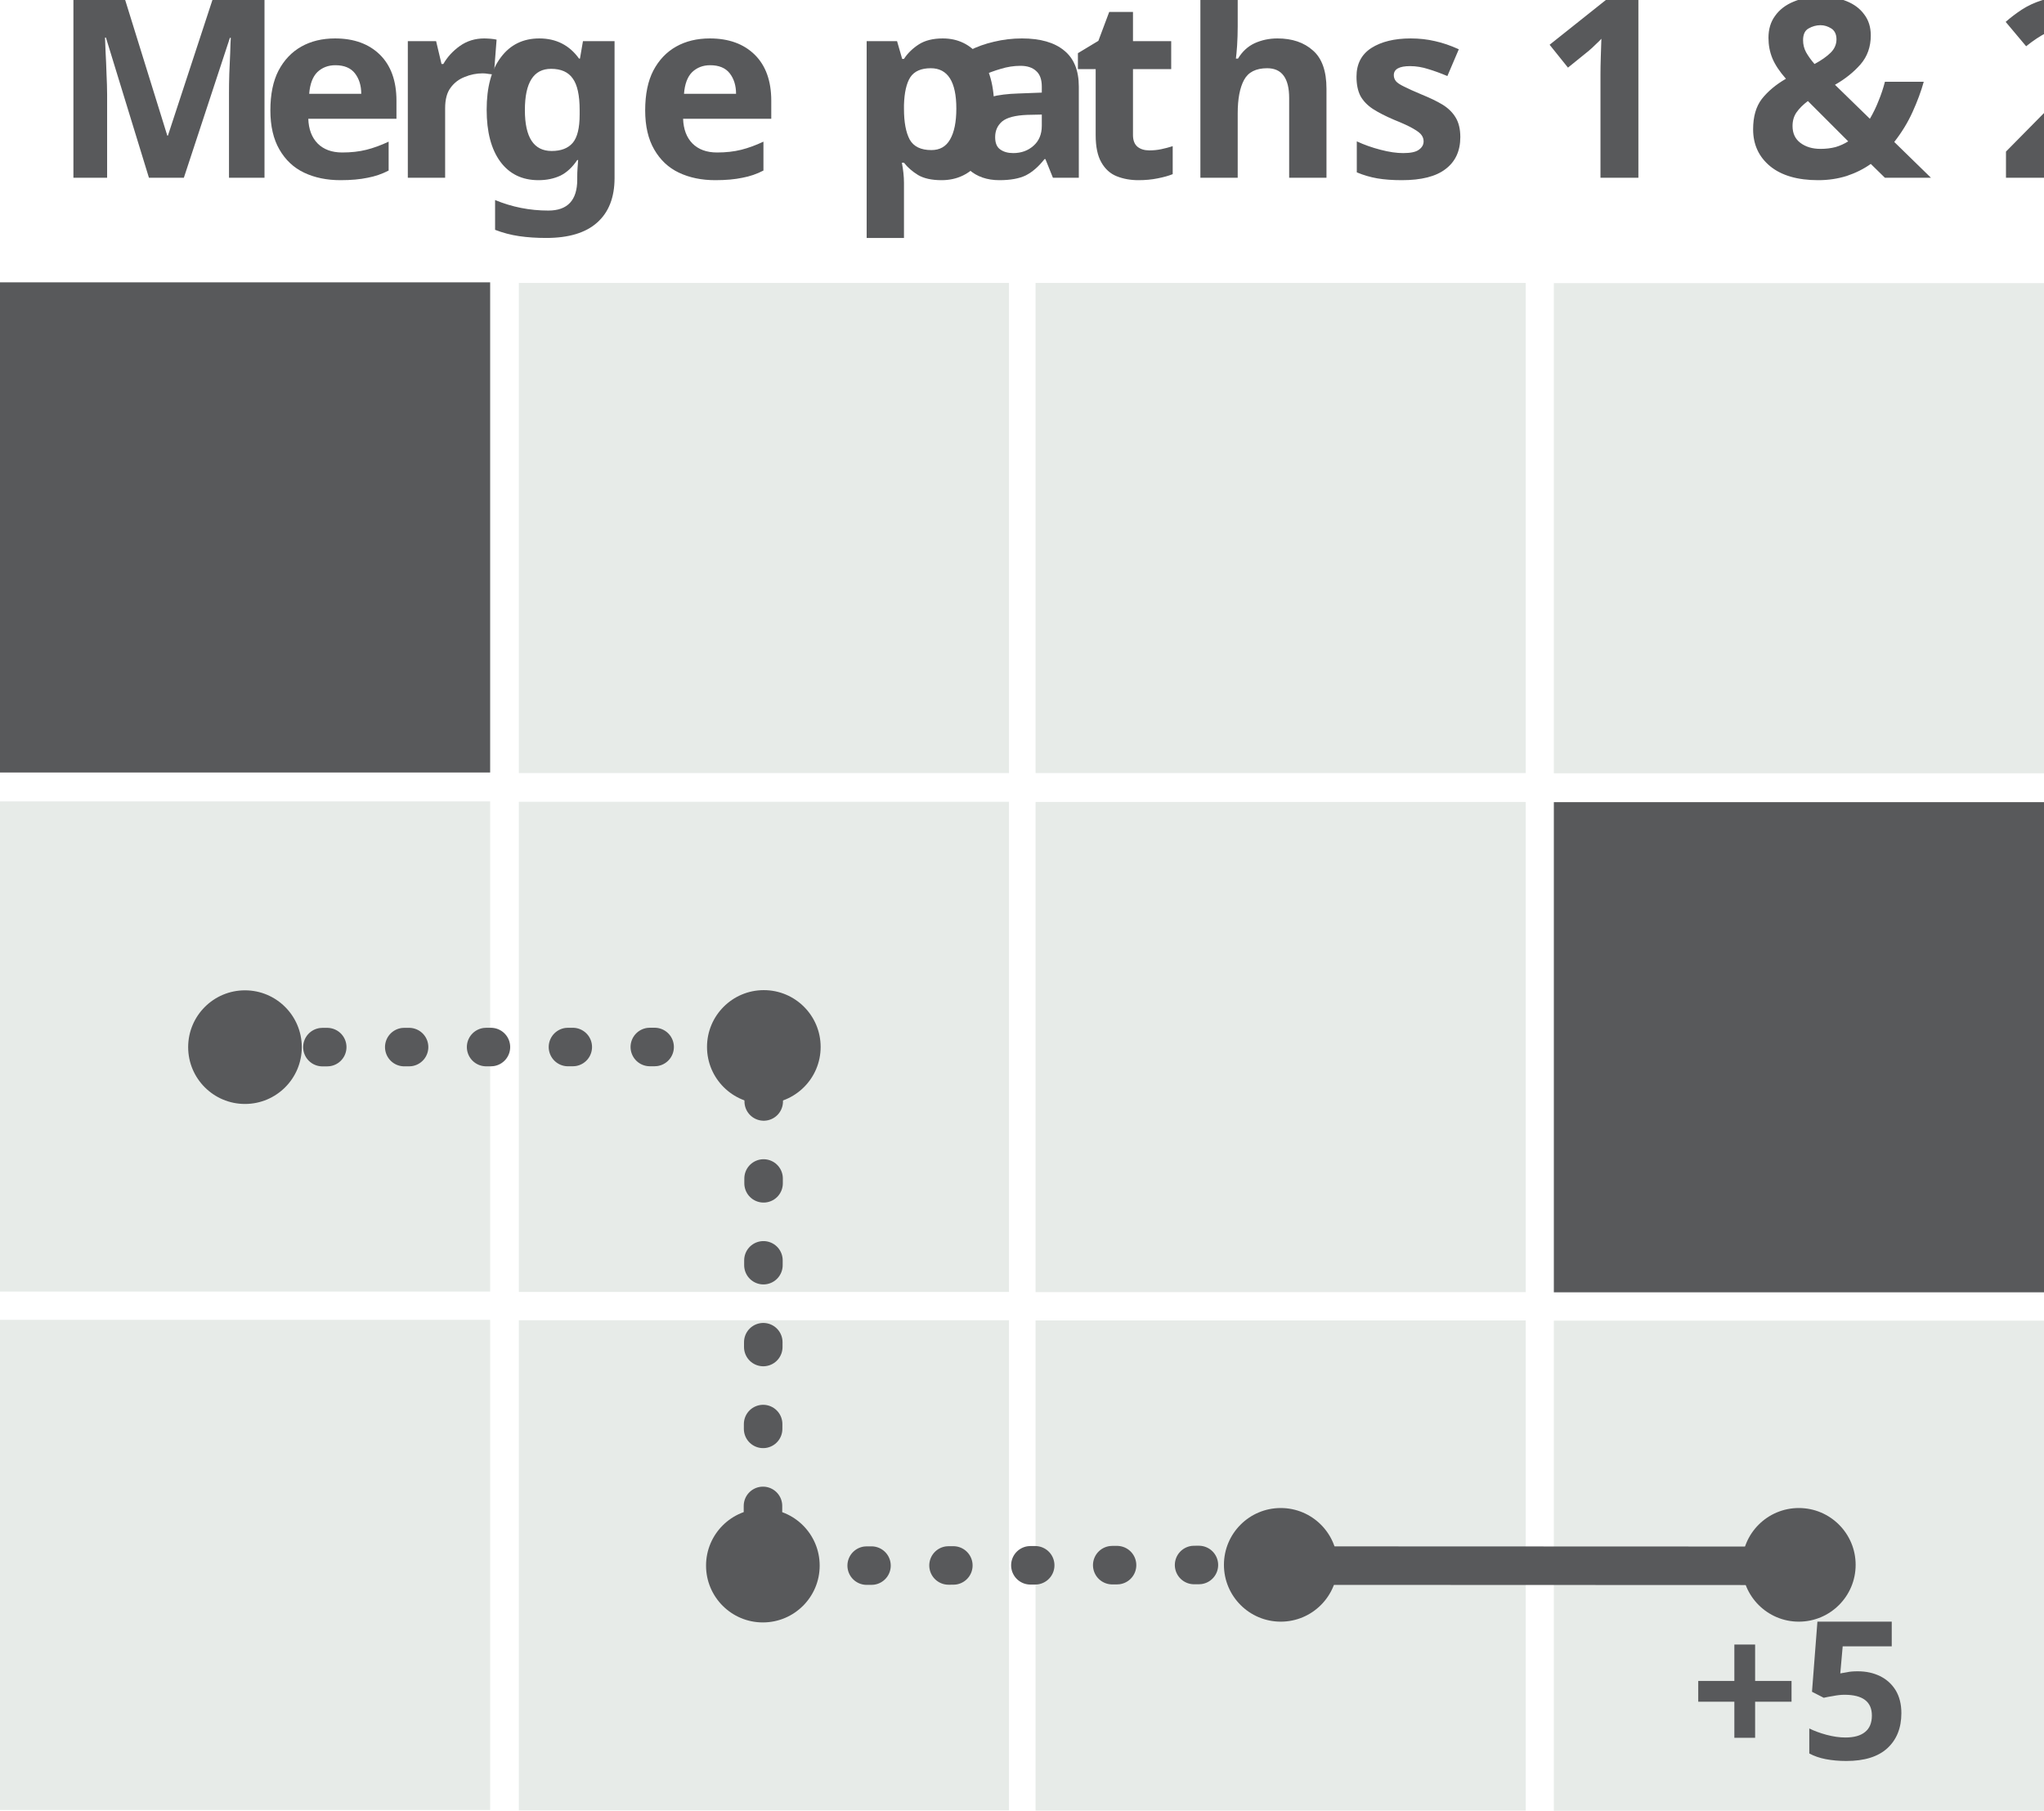
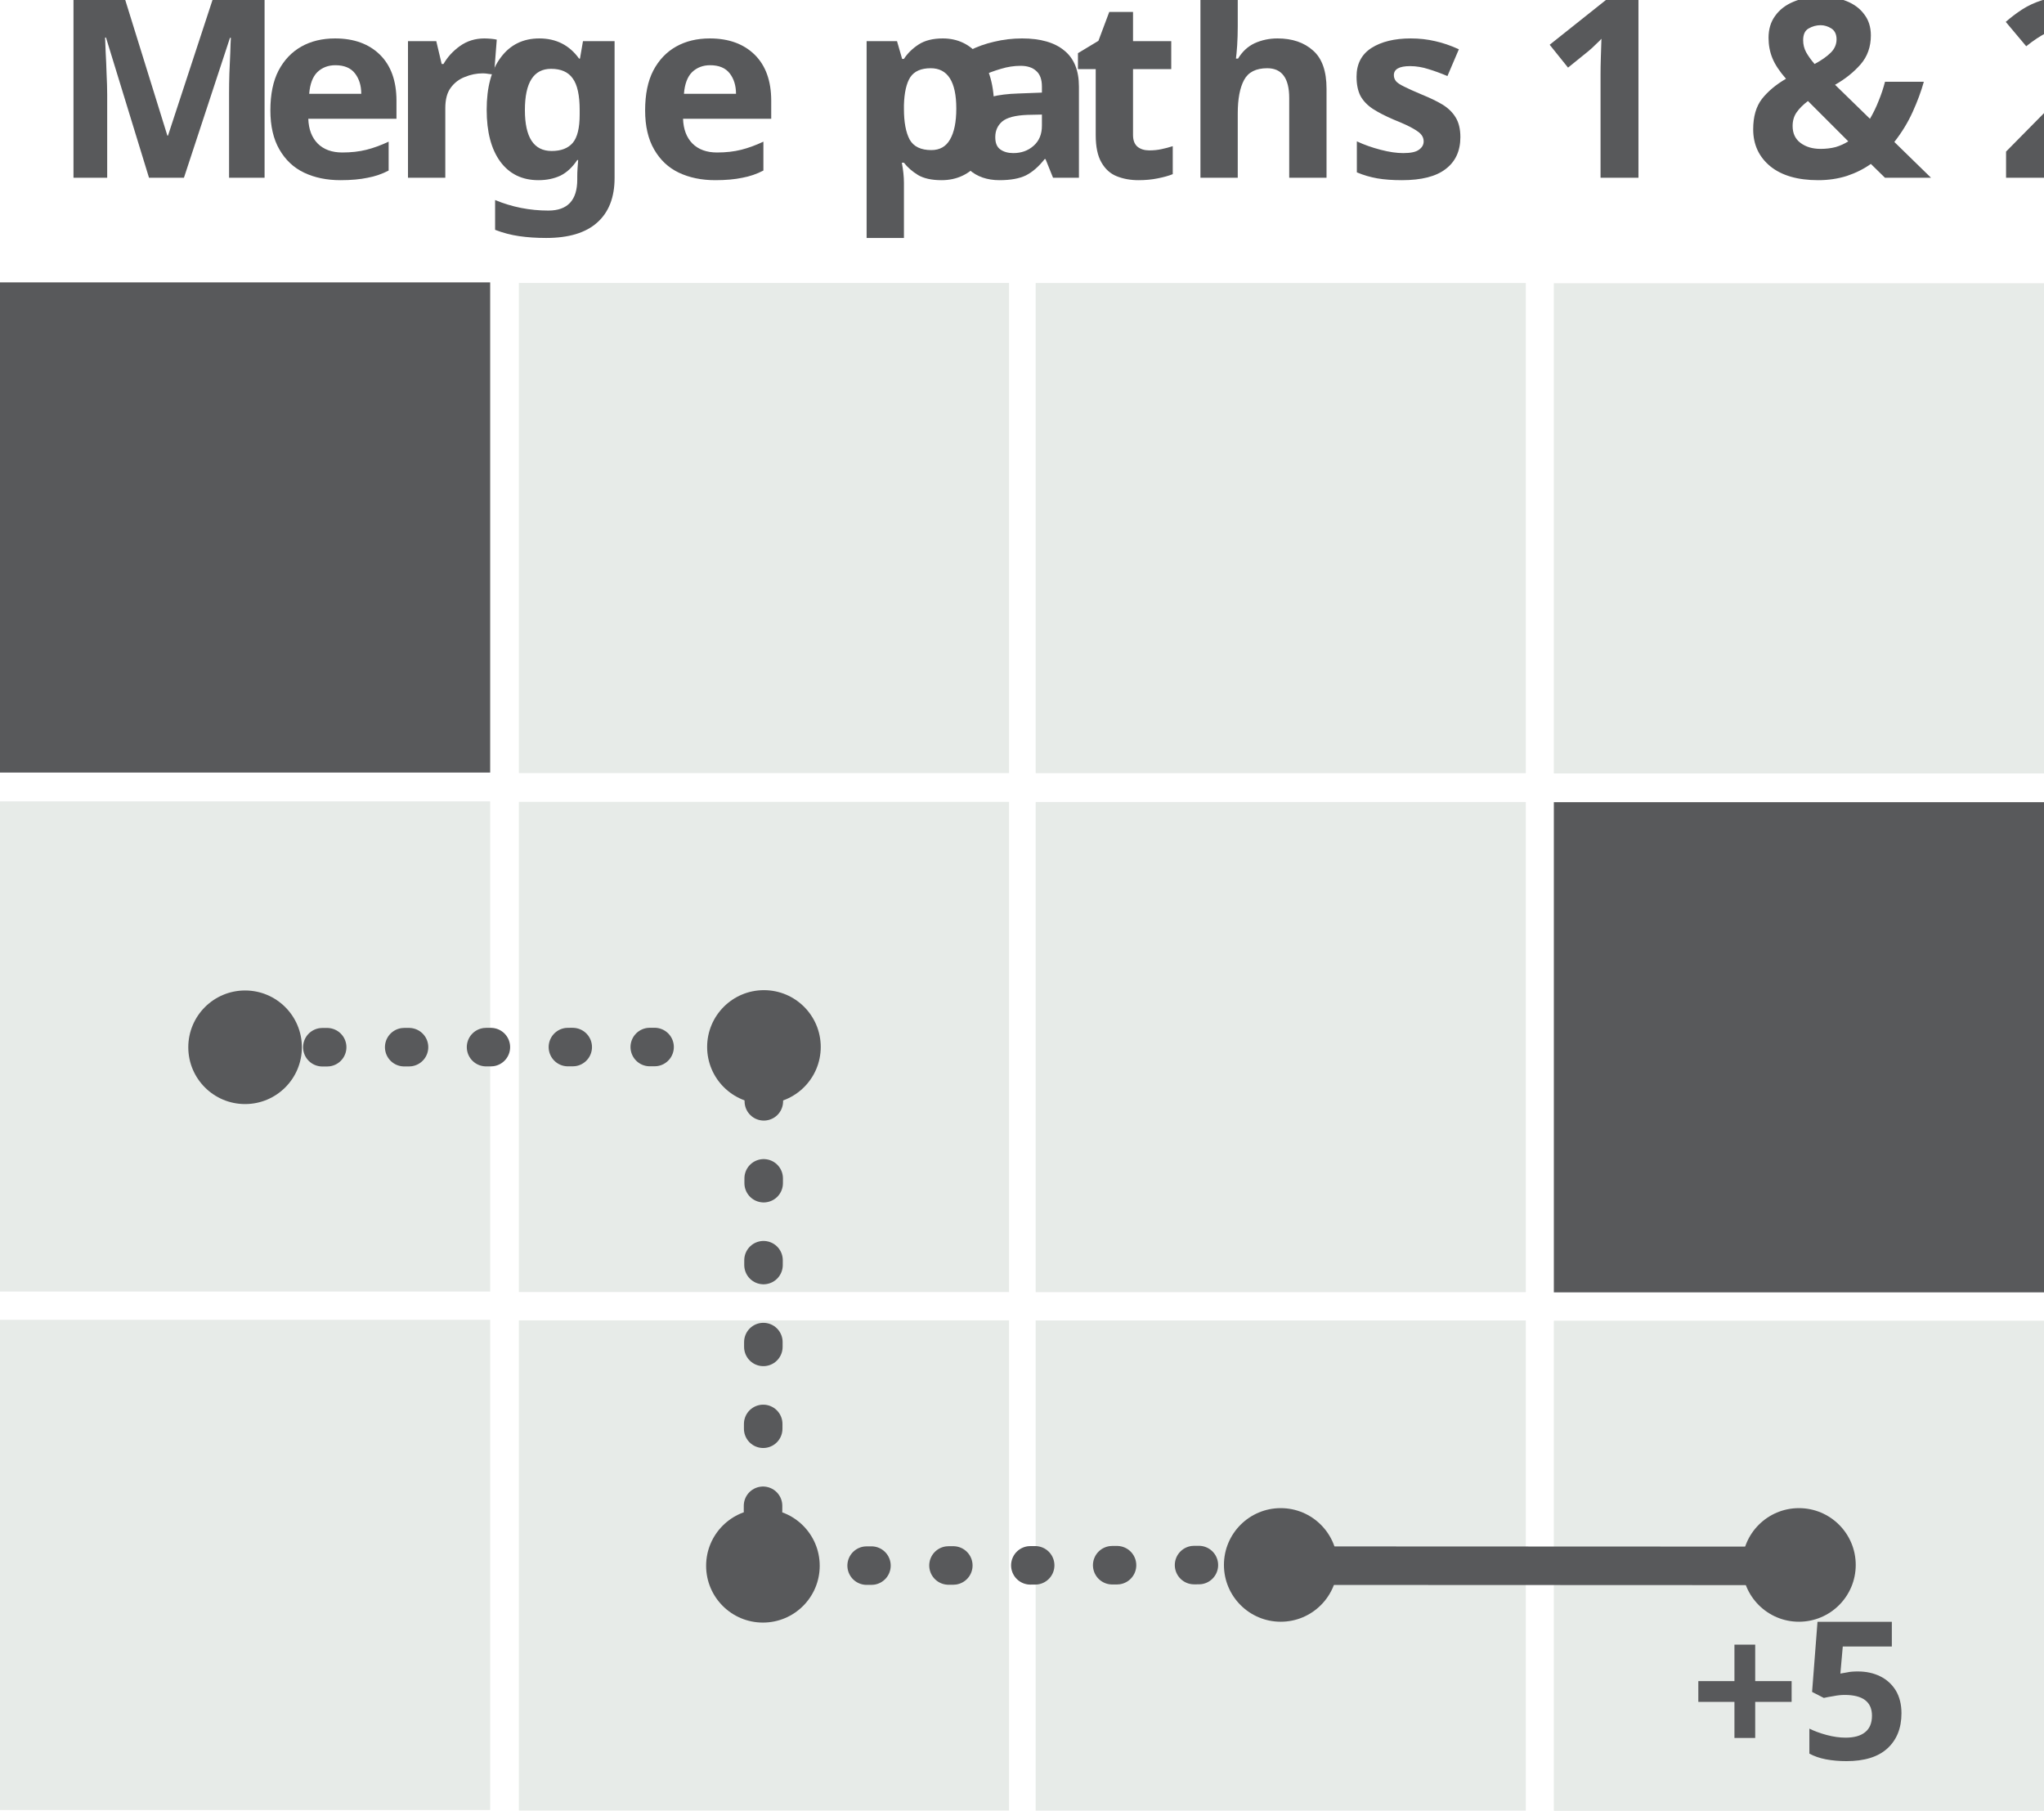
- <svg xmlns="http://www.w3.org/2000/svg" id="Layer_1" data-name="Layer 1" viewBox="0 0 106.13 94">
+ <svg xmlns="http://www.w3.org/2000/svg" id="Layer_1" data-name="Layer 1" viewBox="0 0 106.125 94.003">
  <defs>
-     <style>.cls-1,.cls-3,.cls-7{fill:#58595b;}.cls-2{fill:#e7ebe8;}.cls-3{font-size:13px;}.cls-3,.cls-7{font-family:MyriadPro-Semibold, Myriad Pro;font-weight:700;}.cls-4{letter-spacing:0em;}.cls-5{letter-spacing:-0.01em;}.cls-6{letter-spacing:-0.01em;}.cls-7{font-size:10px;}.cls-8,.cls-9{fill:none;stroke:#58595b;stroke-width:2px;}.cls-8{stroke-linecap:round;stroke-linejoin:round;stroke-dasharray:0.25 4;}.cls-9{stroke-miterlimit:10;}</style>
+     <style>
+       .cls-1, .cls-3, .cls-7 {
+         fill: #58595b;
+       }
+ 
+       .cls-2 {
+         fill: #e7ebe8;
+       }
+ 
+       .cls-3 {
+         font-size: 13px;
+       }
+ 
+       .cls-3, .cls-7 {
+         font-family: MyriadPro-Semibold, Myriad Pro;
+         font-weight: 700;
+       }
+ 
+       .cls-4 {
+         letter-spacing: 0.005em;
+       }
+ 
+       .cls-5 {
+         letter-spacing: -0.008em;
+       }
+ 
+       .cls-6 {
+         letter-spacing: -0.006em;
+       }
+ 
+       .cls-7 {
+         font-size: 10px;
+       }
+ 
+       .cls-8, .cls-9 {
+         fill: none;
+         stroke: #58595b;
+         stroke-width: 2px;
+       }
+ 
+       .cls-8 {
+         stroke-linecap: round;
+         stroke-linejoin: round;
+         stroke-dasharray: 0.25 4;
+       }
+ 
+       .cls-9 {
+         stroke-miterlimit: 10;
+       }
+     </style>
  </defs>
-   <rect class="cls-1" y="14.66" width="25.45" height="25.45" />
-   <rect class="cls-2" x="26.94" y="14.69" width="25.45" height="25.45" />
-   <rect class="cls-2" x="53.77" y="14.69" width="25.45" height="25.45" />
-   <rect class="cls-2" x="80.68" y="14.7" width="25.45" height="25.45" />
-   <rect class="cls-2" y="41.61" width="25.45" height="25.45" />
-   <rect class="cls-2" x="26.94" y="41.63" width="25.45" height="25.45" />
-   <rect class="cls-2" x="53.77" y="41.64" width="25.45" height="25.45" />
-   <rect class="cls-1" x="80.68" y="41.65" width="25.45" height="25.45" />
-   <rect class="cls-2" y="68.53" width="25.45" height="25.45" />
-   <rect class="cls-2" x="26.94" y="68.55" width="25.45" height="25.45" />
-   <rect class="cls-2" x="53.77" y="68.56" width="25.45" height="25.45" />
-   <rect class="cls-2" x="80.68" y="68.57" width="25.45" height="25.45" />
-   <text class="cls-3" transform="translate(2.64 9.23)">
+   <rect class="cls-1" y="14.661" width="25.45" height="25.45" />
+   <rect class="cls-2" x="26.94" y="14.689" width="25.45" height="25.45" />
+   <rect class="cls-2" x="53.771" y="14.694" width="25.45" height="25.45" />
+   <rect class="cls-2" x="80.676" y="14.705" width="25.45" height="25.45" />
+   <rect class="cls-2" y="41.606" width="25.45" height="25.45" />
+   <rect class="cls-2" x="26.94" y="41.633" width="25.45" height="25.45" />
+   <rect class="cls-2" x="53.771" y="41.639" width="25.45" height="25.45" />
+   <rect class="cls-1" x="80.676" y="41.649" width="25.45" height="25.45" />
+   <rect class="cls-2" y="68.526" width="25.45" height="25.45" />
+   <rect class="cls-2" x="26.94" y="68.554" width="25.45" height="25.45" />
+   <rect class="cls-2" x="53.771" y="68.559" width="25.45" height="25.45" />
+   <rect class="cls-2" x="80.676" y="68.57" width="25.45" height="25.45" />
+   <text class="cls-3" transform="translate(2.64347 9.22982)">
    <tspan class="cls-4">M</tspan>
-     <tspan x="10.82" y="0">e</tspan>
-     <tspan class="cls-5" x="17.52" y="0">r</tspan>
-     <tspan x="22.05" y="0">ge p</tspan>
-     <tspan class="cls-6" x="46.5" y="0">a</tspan>
-     <tspan x="53.03" y="0">ths 1 &amp; 2</tspan>
+     <tspan x="10.816" y="0">e</tspan>
+     <tspan class="cls-5" x="17.524" y="0">r</tspan>
+     <tspan x="22.048" y="0">ge p</tspan>
+     <tspan class="cls-6" x="46.501" y="0">a</tspan>
+     <tspan x="53.027" y="0">ths 1 &amp; 2</tspan>
  </text>
-   <circle class="cls-1" cx="39.66" cy="54.36" r="2.95" />
-   <circle class="cls-1" cx="39.61" cy="81.29" r="2.95" />
-   <circle class="cls-1" cx="66.5" cy="81.25" r="2.95" />
-   <circle class="cls-1" cx="93.4" cy="81.25" r="2.95" />
-   <text class="cls-7" transform="translate(87.74 91.34)">+5</text>
-   <polyline class="cls-8" points="66.5 81.25 39.61 81.3 39.66 54.36 12.72 54.37" />
-   <line class="cls-9" x1="93.4" y1="81.3" x2="66.5" y2="81.29" />
-   <circle class="cls-1" cx="12.72" cy="54.37" r="2.95" />
+   <circle class="cls-1" cx="39.664" cy="54.358" r="2.949" />
+   <circle class="cls-1" cx="39.611" cy="81.295" r="2.949" />
+   <circle class="cls-1" cx="66.496" cy="81.251" r="2.949" />
+   <circle class="cls-1" cx="93.401" cy="81.251" r="2.949" />
+   <text class="cls-7" transform="translate(87.74015 91.34402)">+5</text>
+   <polyline class="cls-8" points="66.496 81.251 39.611 81.295 39.664 54.358 12.725 54.374" />
+   <line class="cls-9" x1="93.401" y1="81.3" x2="66.496" y2="81.289" />
+   <circle class="cls-1" cx="12.725" cy="54.374" r="2.949" />
</svg>
